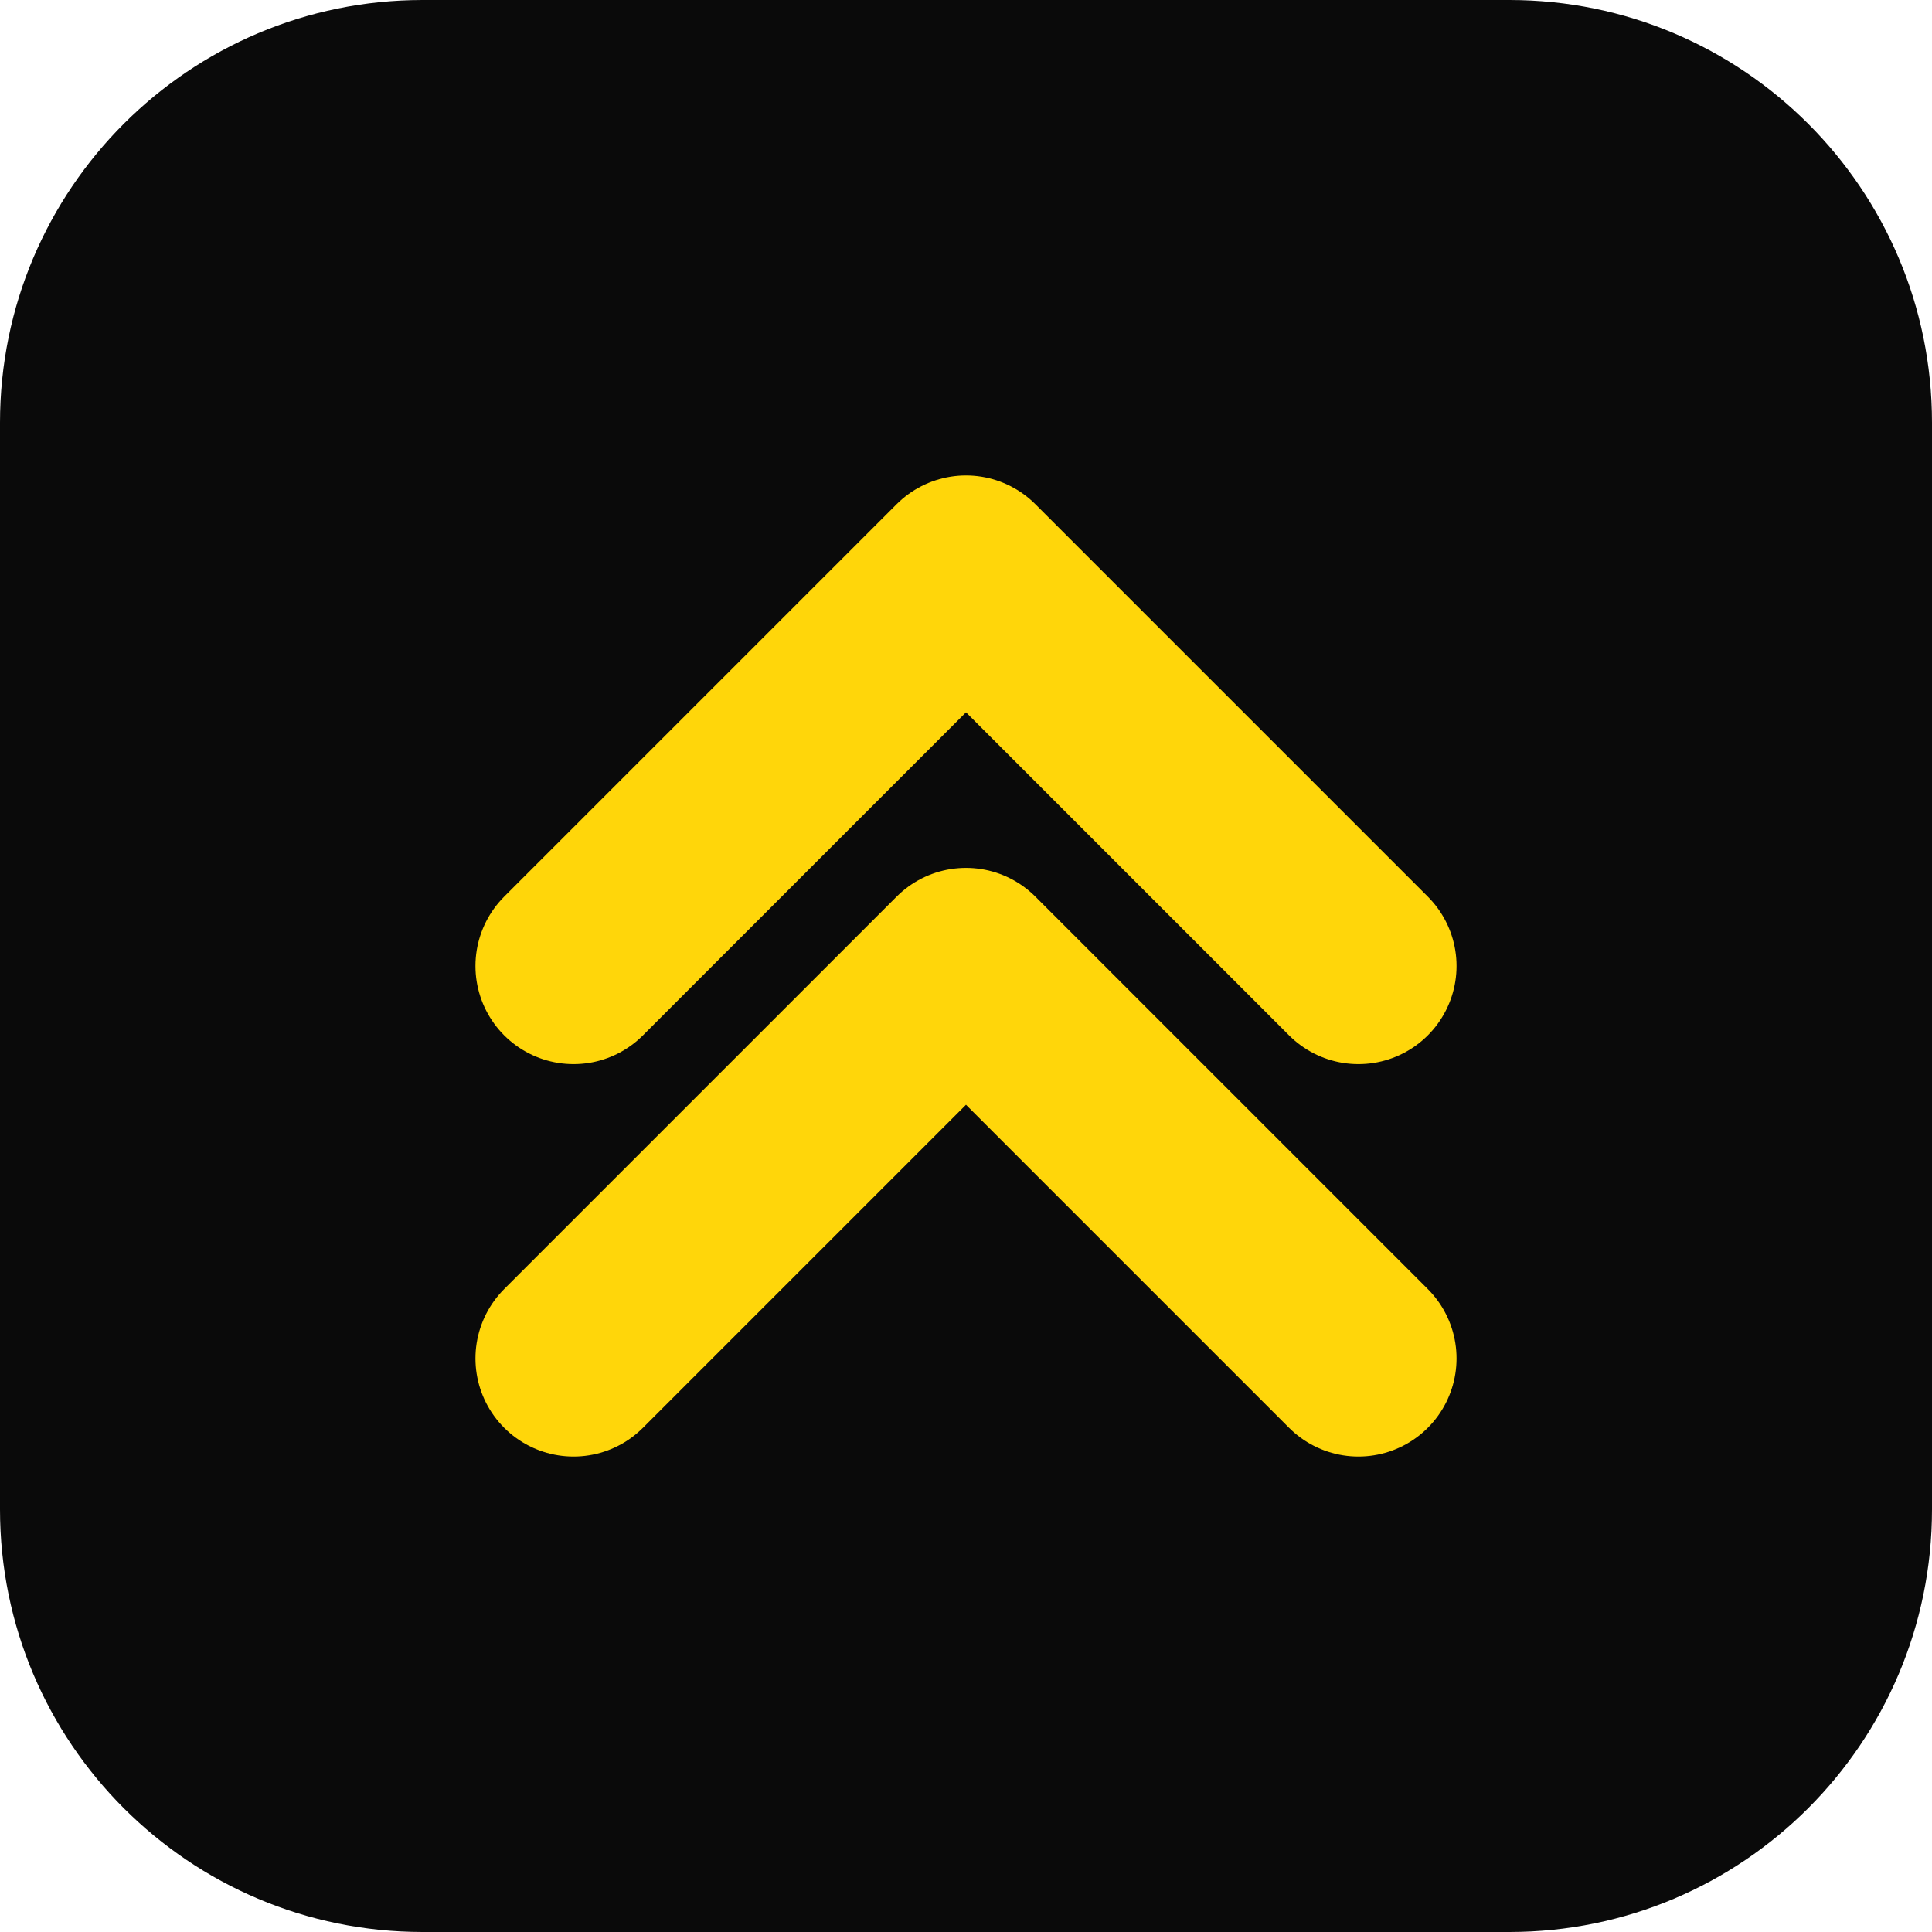
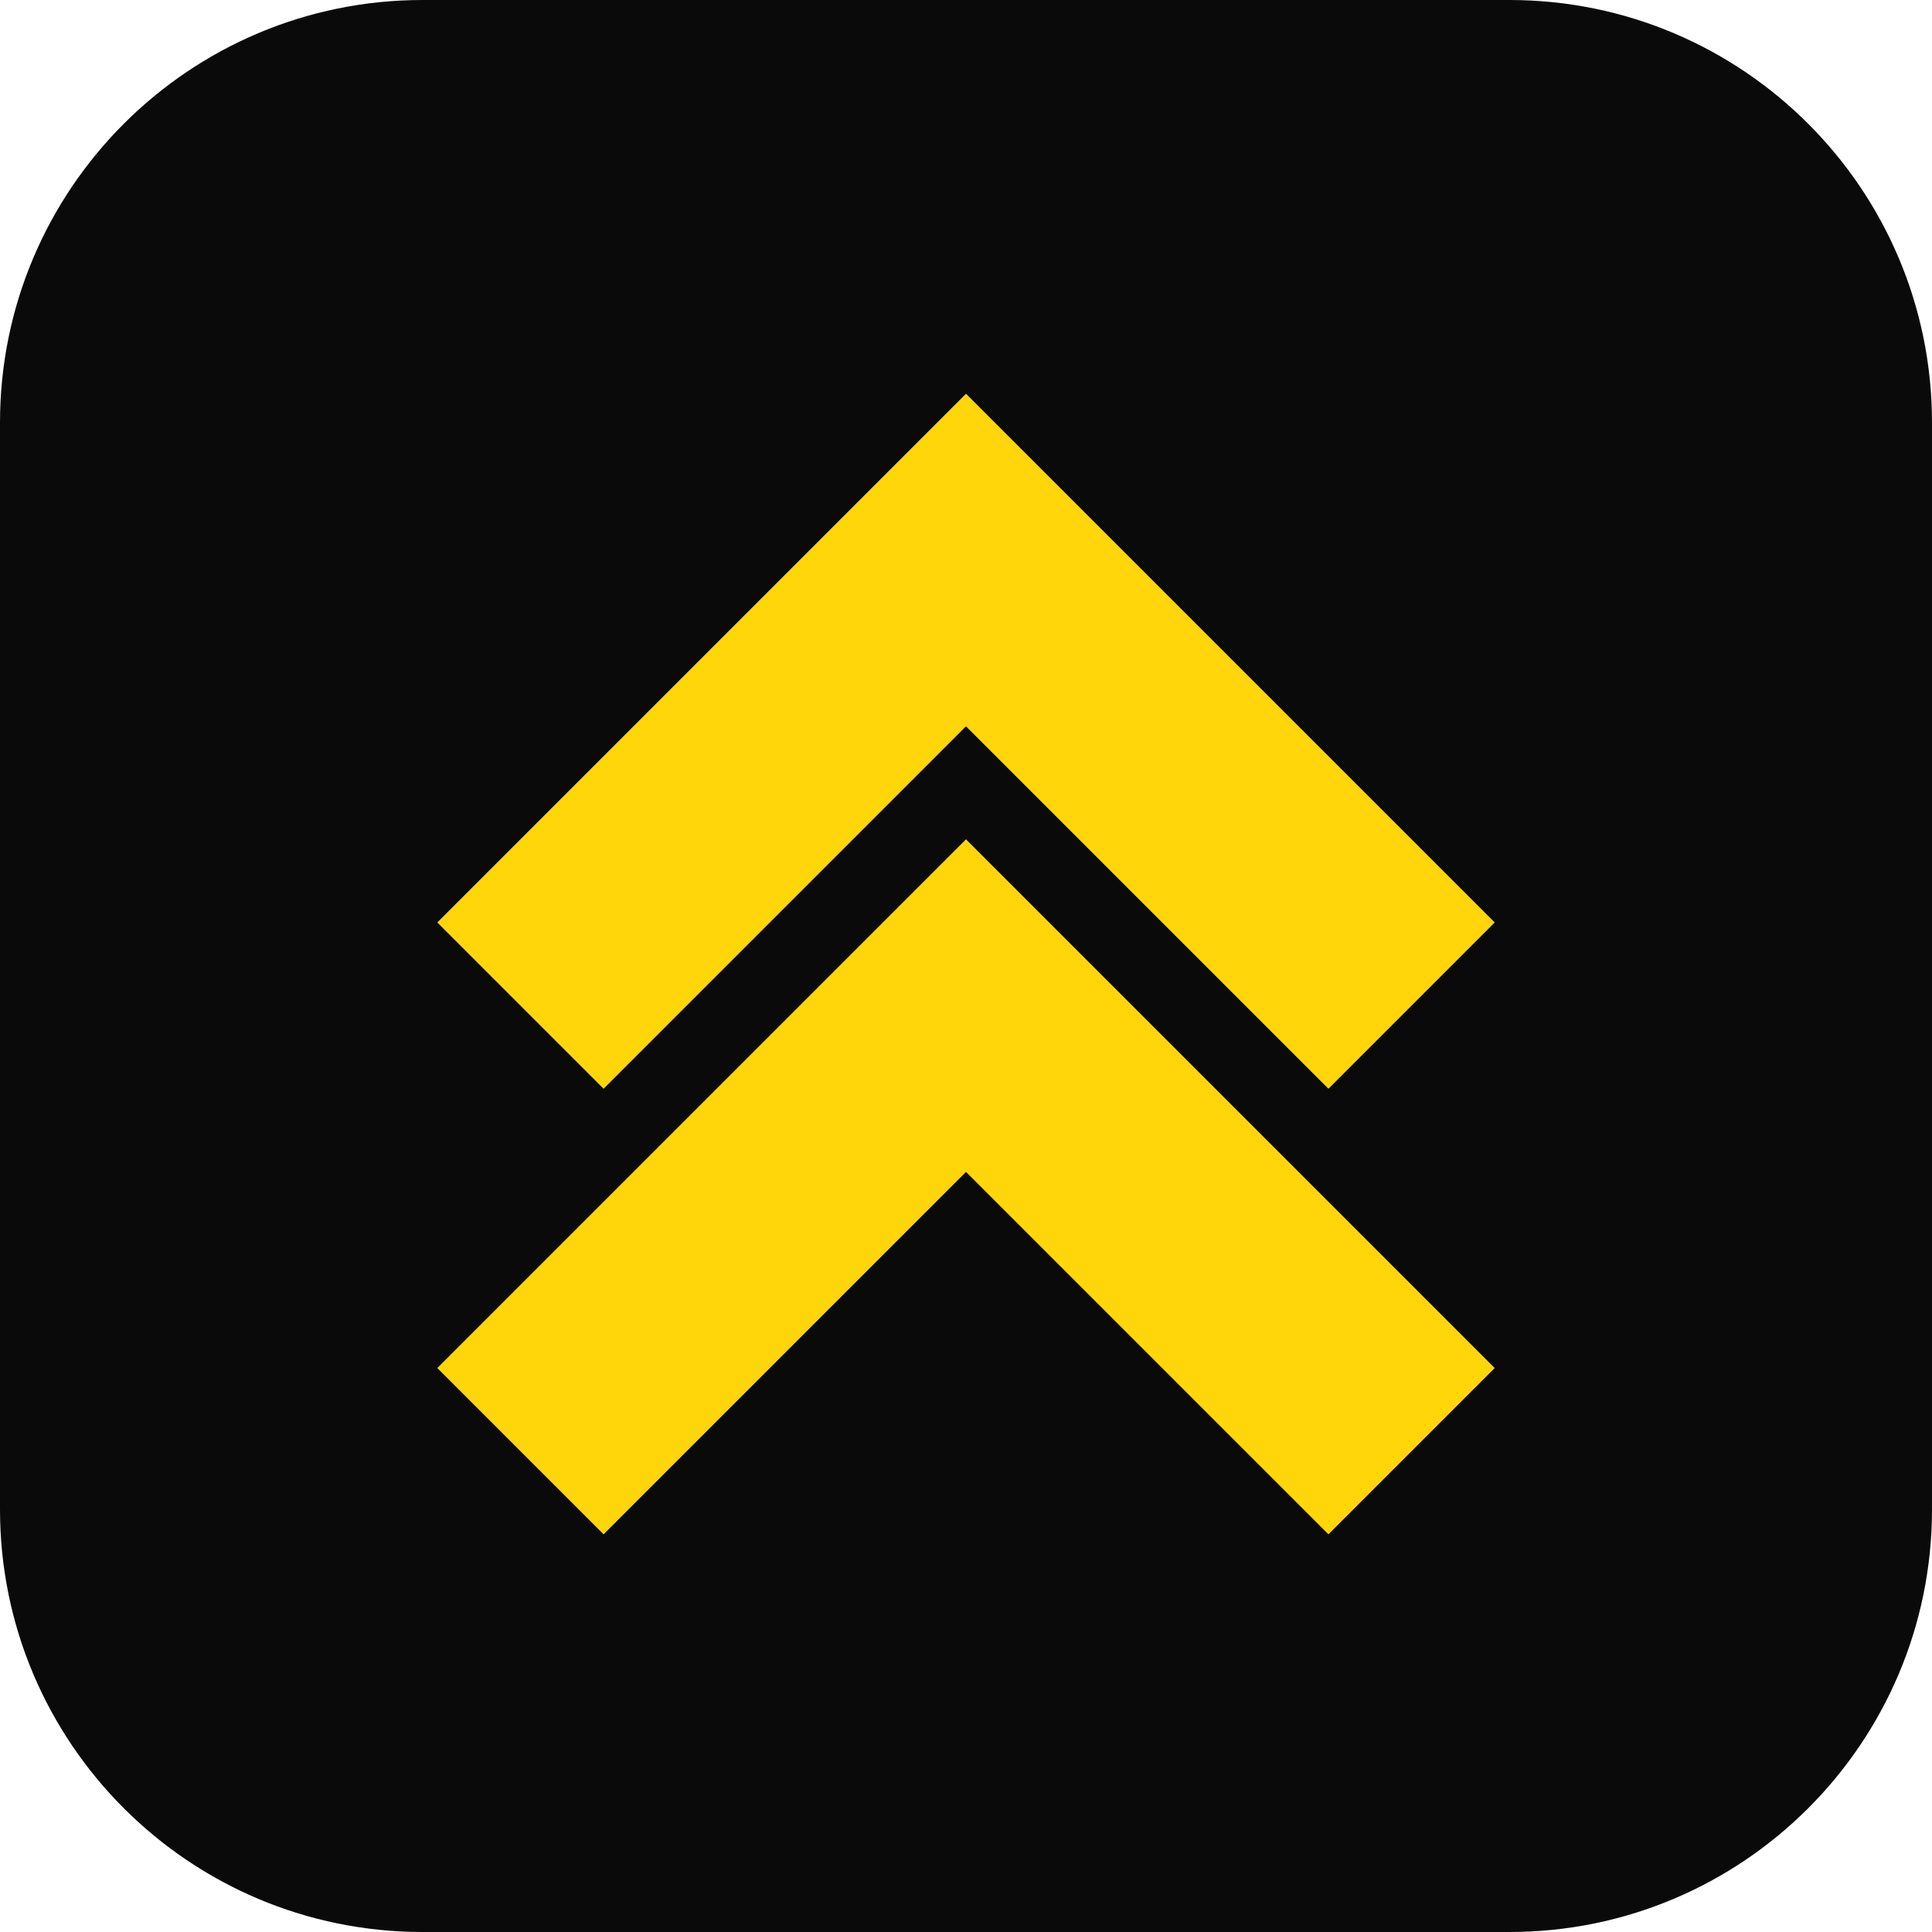
<svg xmlns="http://www.w3.org/2000/svg" viewBox="0 0 64 64">
  <rect width="64" height="64" rx="14" fill="#0a0a0a" />
-   <path d="M19 32 32 19 45 32M19 45 32 32 45 45" fill="none" stroke="#ffd60a" stroke-width="6.5" stroke-linecap="round" stroke-linejoin="round" />
+   <g transform="translate(32 32) scale(.82) translate(-32 -31.4)">
+     <path d="M14 33 32 15 50 33" fill="none" stroke="#ffd60a" stroke-width="9.5" stroke-miterlimit="10" />
+     <path d="M14 51 32 33 50 51" fill="none" stroke="#ffd60a" stroke-width="9.5" stroke-miterlimit="10" />
+   </g>
</svg>
